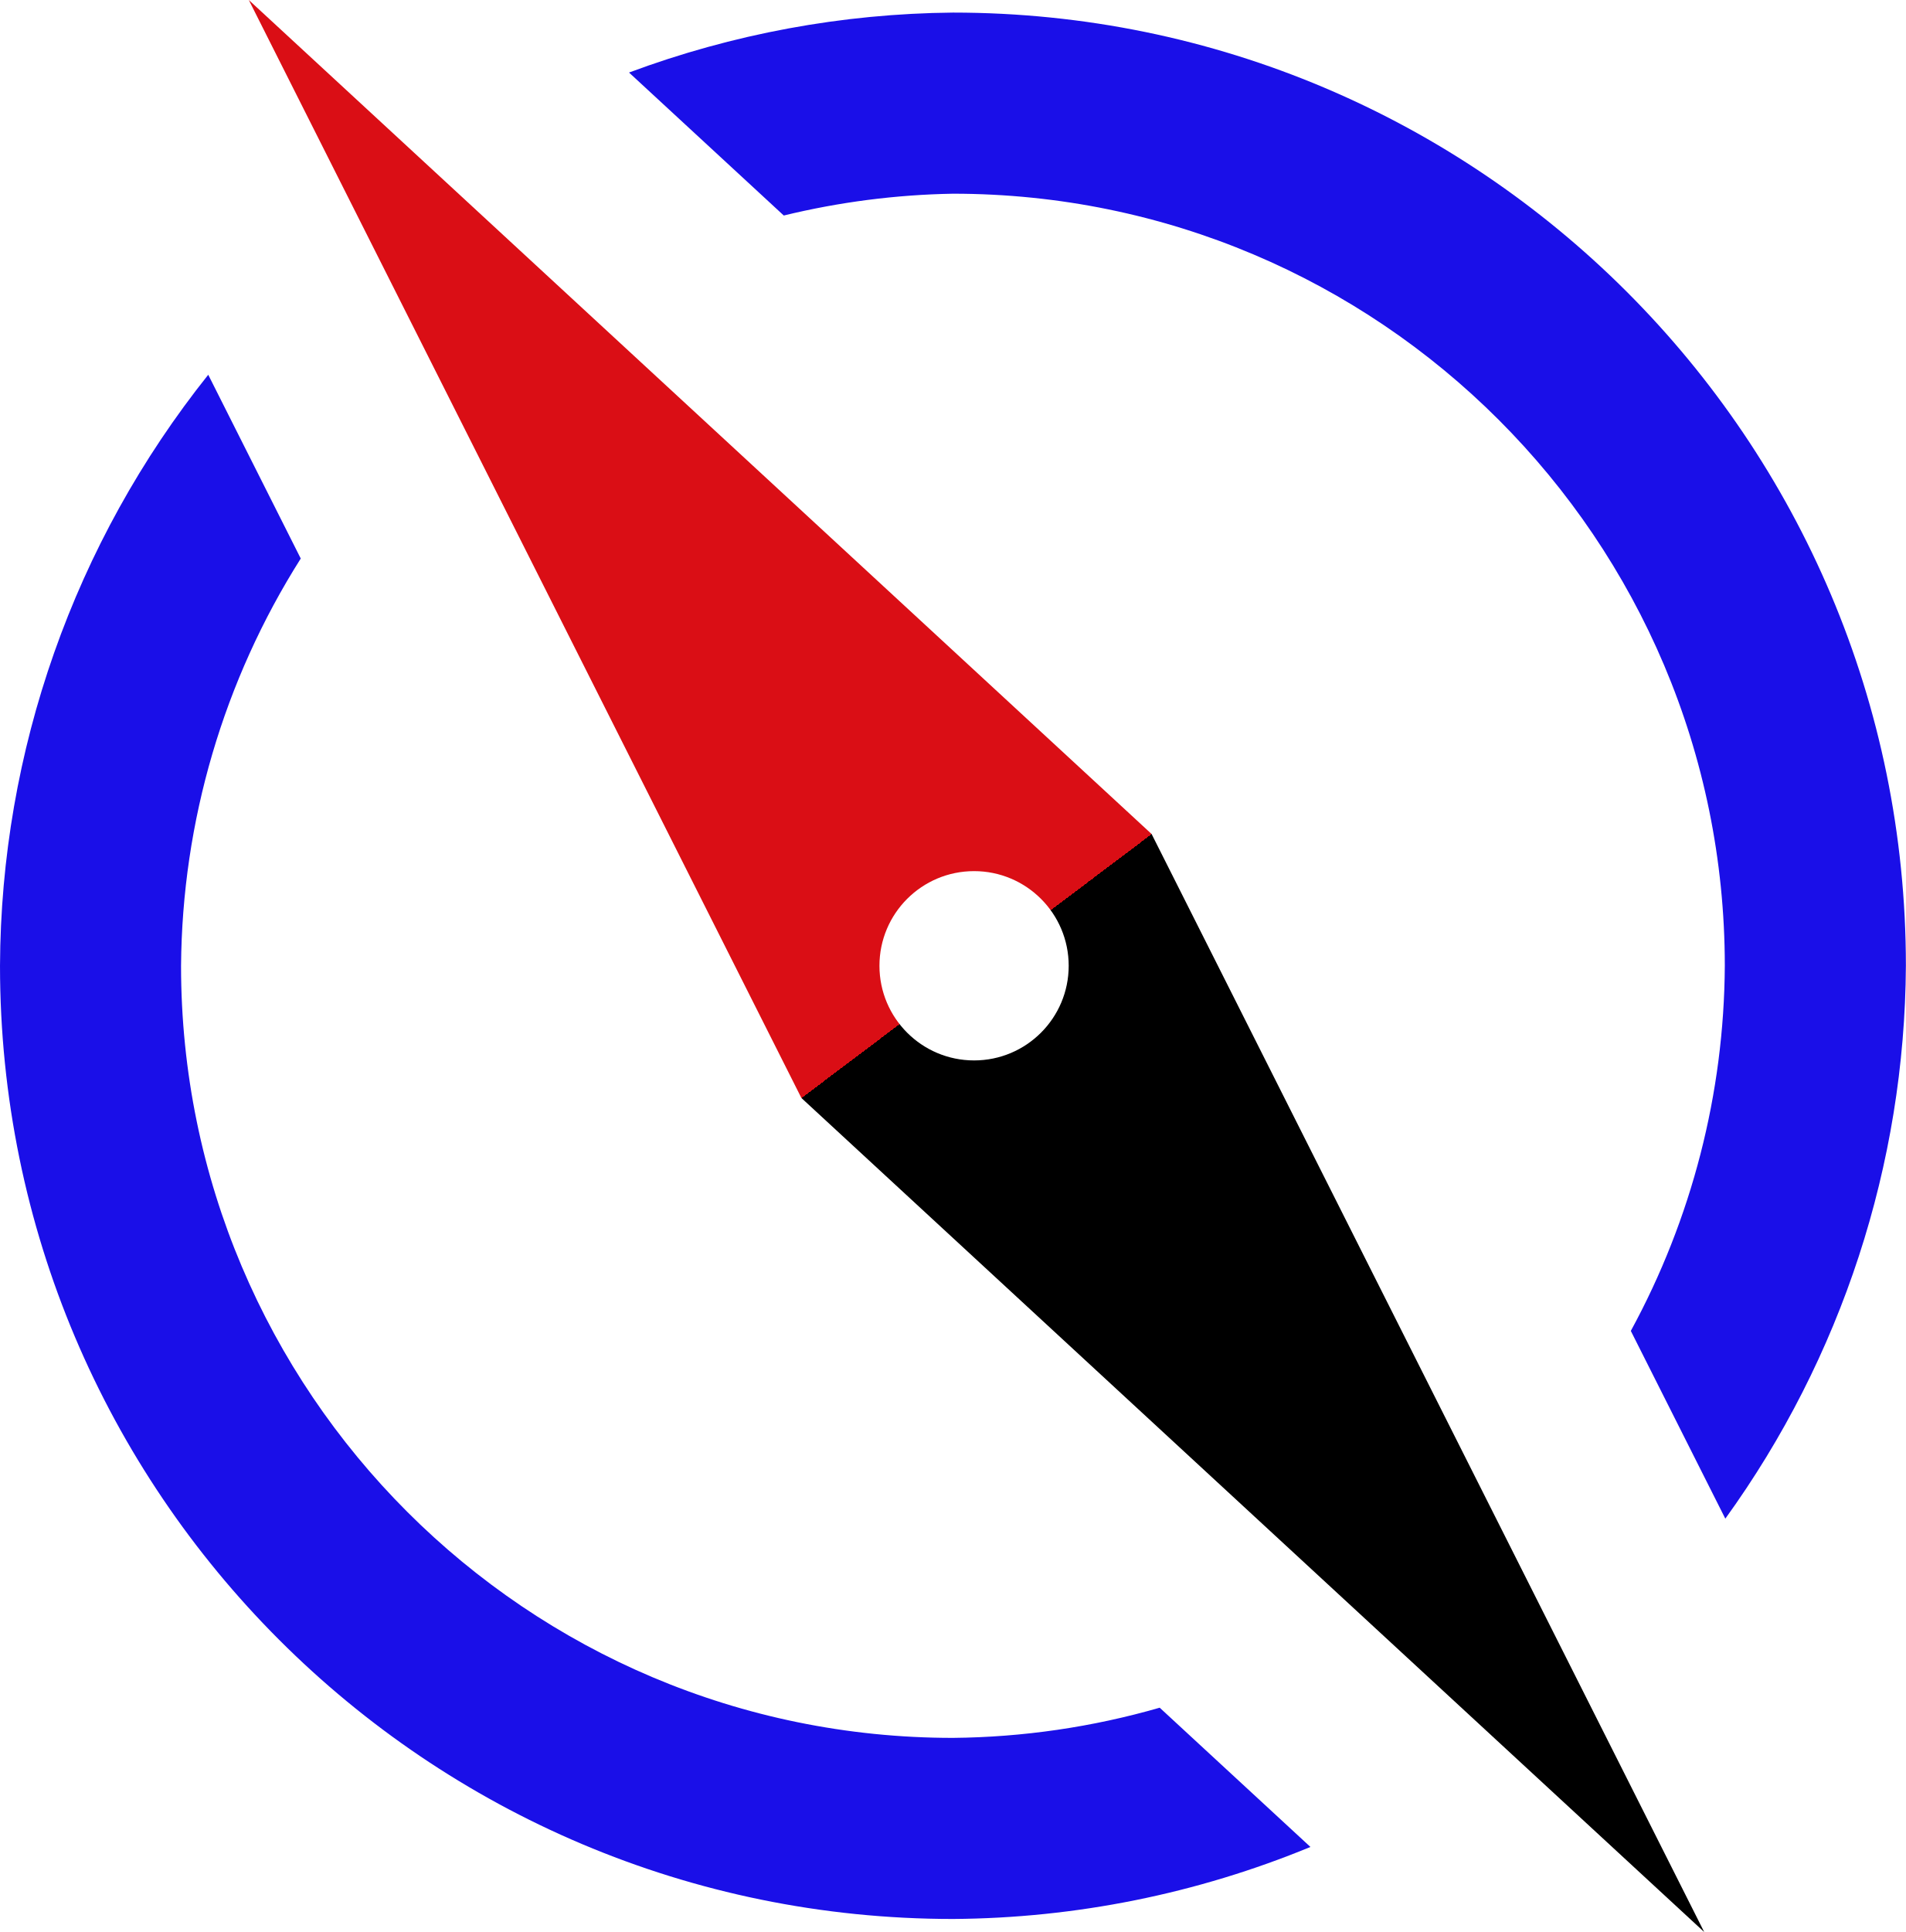
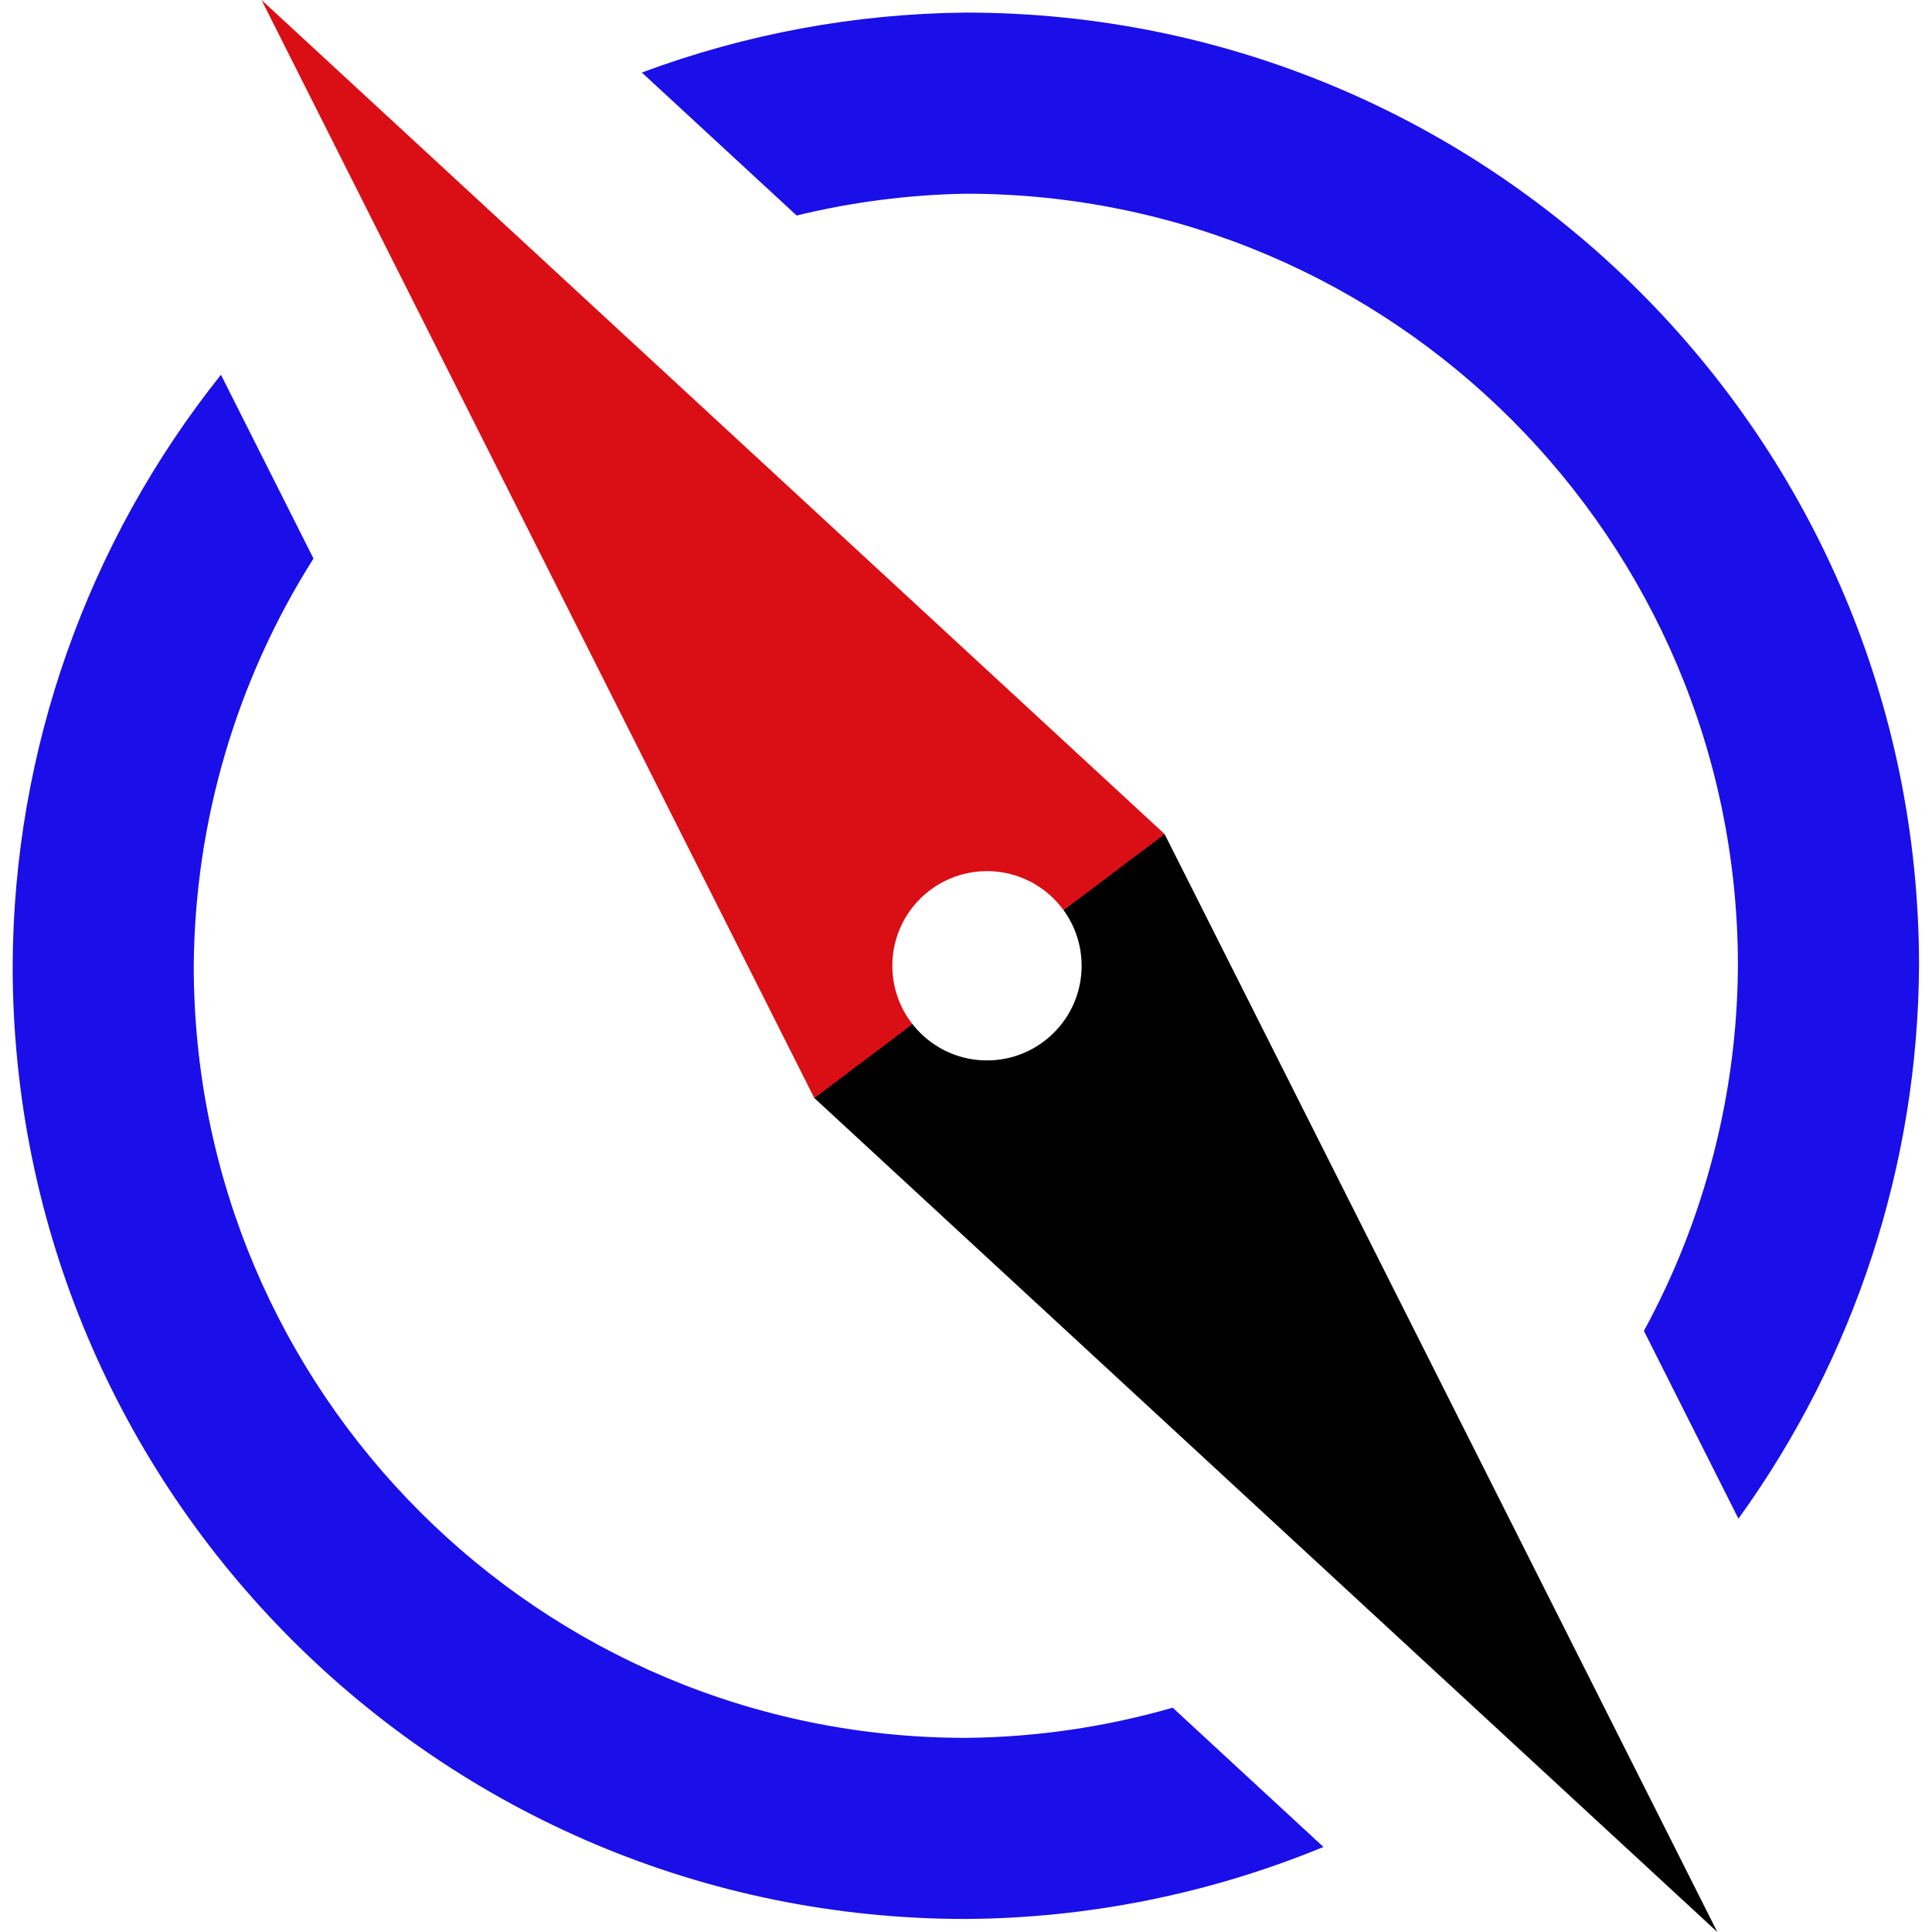
- <svg xmlns="http://www.w3.org/2000/svg" xmlns:xlink="http://www.w3.org/1999/xlink" width="160" height="162.15" viewBox="0 0 160 162.15" version="1.1" id="svg1">
+ <svg xmlns="http://www.w3.org/2000/svg" xmlns:xlink="http://www.w3.org/1999/xlink" width="162.15" height="162.15" viewBox="0 0 162.15 162.15" version="1.1" id="svg1">
  <defs id="defs1">
    <linearGradient id="linearGradient24">
      <stop style="stop-color:#da0e15;stop-opacity:1;" offset="0" id="stop21" />
      <stop style="stop-color:#da0e15;stop-opacity:1;" offset="0.5" id="stop22" />
      <stop style="stop-color:#000000;stop-opacity:1;" offset="0.5" id="stop23" />
      <stop style="stop-color:#000000;stop-opacity:1;" offset="1" id="stop24" />
    </linearGradient>
    <rect x="-369.288" y="110.658" width="113.231" height="323.609" id="rect3" />
    <rect x="73.319" y="186.546" width="26.915" height="112.299" id="rect11" />
    <rect x="54.038" y="107.315" width="6.089" height="15.983" id="rect2" />
-     <linearGradient xlink:href="#linearGradient24" id="linearGradient11" gradientUnits="userSpaceOnUse" x1="164.23" y1="168.318" x2="347.784" y2="343.697" />
+     <linearGradient xlink:href="#linearGradient24" id="linearGradient11" gradientUnits="userSpaceOnUse" x1="164.23" y1="168.318" x2="347.784" y2="343.697" gradientTransform="matrix(0.7892412,0.129335,-0.129335,0.7892412,88.33093,20.86339)" />
    <rect x="73.319" y="186.546" width="26.915" height="112.299" id="rect60" />
    <rect x="-369.288" y="110.658" width="113.231" height="323.609" id="rect61" />
  </defs>
  <g id="g10" style="display:inline" transform="translate(-174.2266,-174.9434)">
-     <path id="path1" style="fill:#1a0fe8;stroke-width:11.234;fill-opacity:1" d="M 254.227 176 A 80 80 0 0 0 227.033 181.031 L 240.025 193.031 A 64.8 64.8 0 0 1 254.227 191.201 A 64.8 64.8 0 0 1 319.025 256 A 64.8 64.8 0 0 1 311.135 286.645 L 319.068 302.402 A 80 80 0 0 0 334.227 256 A 80 80 0 0 0 254.227 176 z M 191.709 206.396 A 80 80 0 0 0 174.227 256 A 80 80 0 0 0 254.227 336 A 80 80 0 0 0 284.238 329.955 L 271.584 318.268 A 64.8 64.8 0 0 1 254.227 320.801 A 64.8 64.8 0 0 1 189.426 256 A 64.8 64.8 0 0 1 199.475 221.82 L 191.709 206.396 z " />
-     <path id="path93" style="display:none;fill:#ffd30b;stroke-width:11.095" d="m 113.507,89.212 23.271,7.712 4.957,-24.009 4.957,24.009 23.271,-7.712 -18.314,16.297 18.314,16.297 -23.271,-7.712 -4.957,24.009 -4.957,-24.009 -23.271,7.712 18.314,-16.297 z" />
-     <path id="path10" style="display:inline;fill:url(#linearGradient11);fill-opacity:1;stroke-width:19.143;stroke-dasharray:none" d="m 164.226,168.313 75.875,104.327 107.673,71.046 -75.875,-104.327 z m 89.912,77.903 a 9.932,9.932 0 0 1 11.408,8.195 9.932,9.932 0 0 1 -8.195,11.408 9.932,9.932 0 0 1 -11.408,-8.195 9.932,9.932 0 0 1 8.195,-11.408 z" transform="matrix(0.7892412,0.129335,-0.129335,0.7892412,87.26843,20.86339)" />
+     <path id="path1" style="fill:#1a0fe8;fill-opacity:1;stroke-width:11.234" d="m 255.289,176 a 80,80 0 0 0 -27.193,5.031 l 12.992,12 A 64.8,64.8 0 0 1 255.289,191.201 64.8,64.8 0 0 1 320.088,256 a 64.8,64.8 0 0 1 -7.891,30.645 l 7.934,15.758 A 80,80 0 0 0 335.289,256 a 80,80 0 0 0 -80,-80 z m -62.518,30.396 A 80,80 0 0 0 175.289,256 a 80,80 0 0 0 80,80 80,80 0 0 0 30.012,-6.045 l -12.654,-11.688 a 64.8,64.8 0 0 1 -17.357,2.533 A 64.8,64.8 0 0 1 190.488,256 64.8,64.8 0 0 1 200.537,221.82 Z" />
+     <path id="path93" style="display:none;fill:#ffd30b;stroke-width:11.095" d="m 114.569,89.212 23.271,7.712 4.957,-24.009 4.957,24.009 23.271,-7.712 -18.314,16.297 18.314,16.297 -23.271,-7.712 -4.957,24.009 -4.957,-24.009 -23.271,7.712 18.314,-16.297 z" />
+     <path id="path10" style="display:inline;fill:url(#linearGradient11);fill-opacity:1;stroke-width:15.31;stroke-dasharray:none" d="m 196.176,174.943 46.391,92.152 75.791,69.998 -46.391,-92.152 z m 60.887,73.113 A 7.943,7.943 0 0 1 265.006,256 7.943,7.943 0 0 1 257.062,263.943 7.943,7.943 0 0 1 249.119,256 a 7.943,7.943 0 0 1 7.943,-7.943 z" />
  </g>
</svg>
